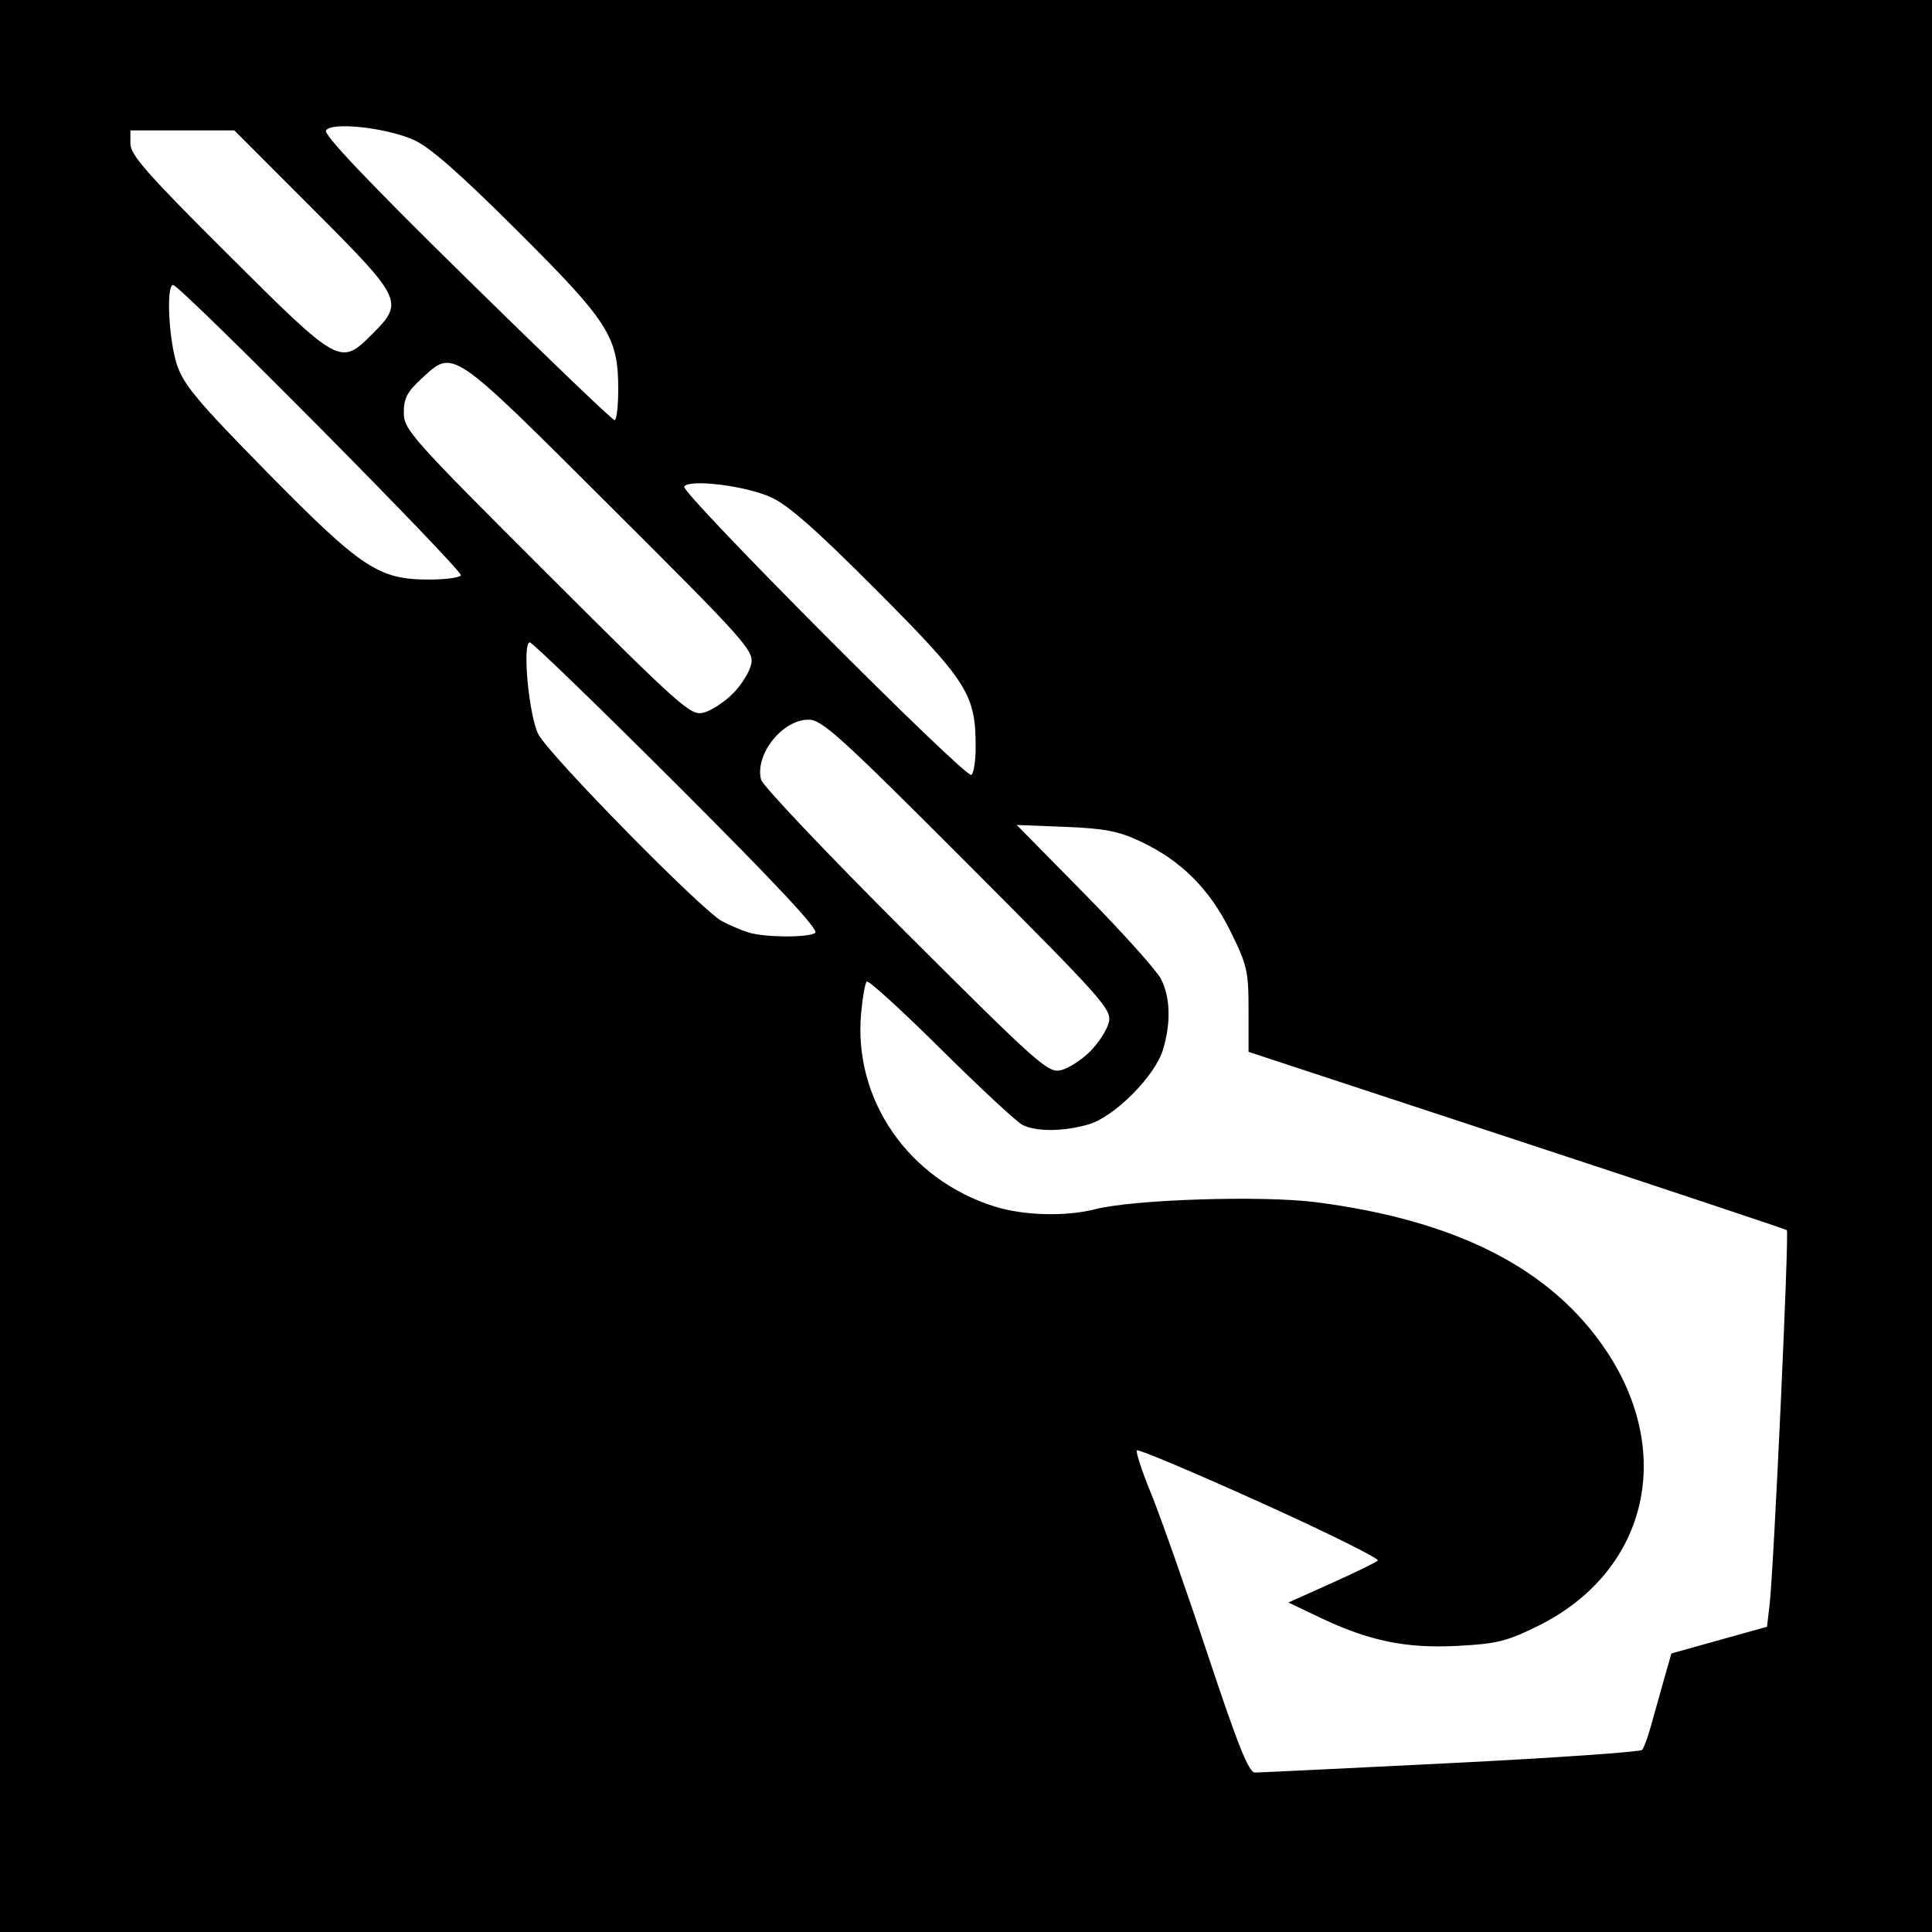
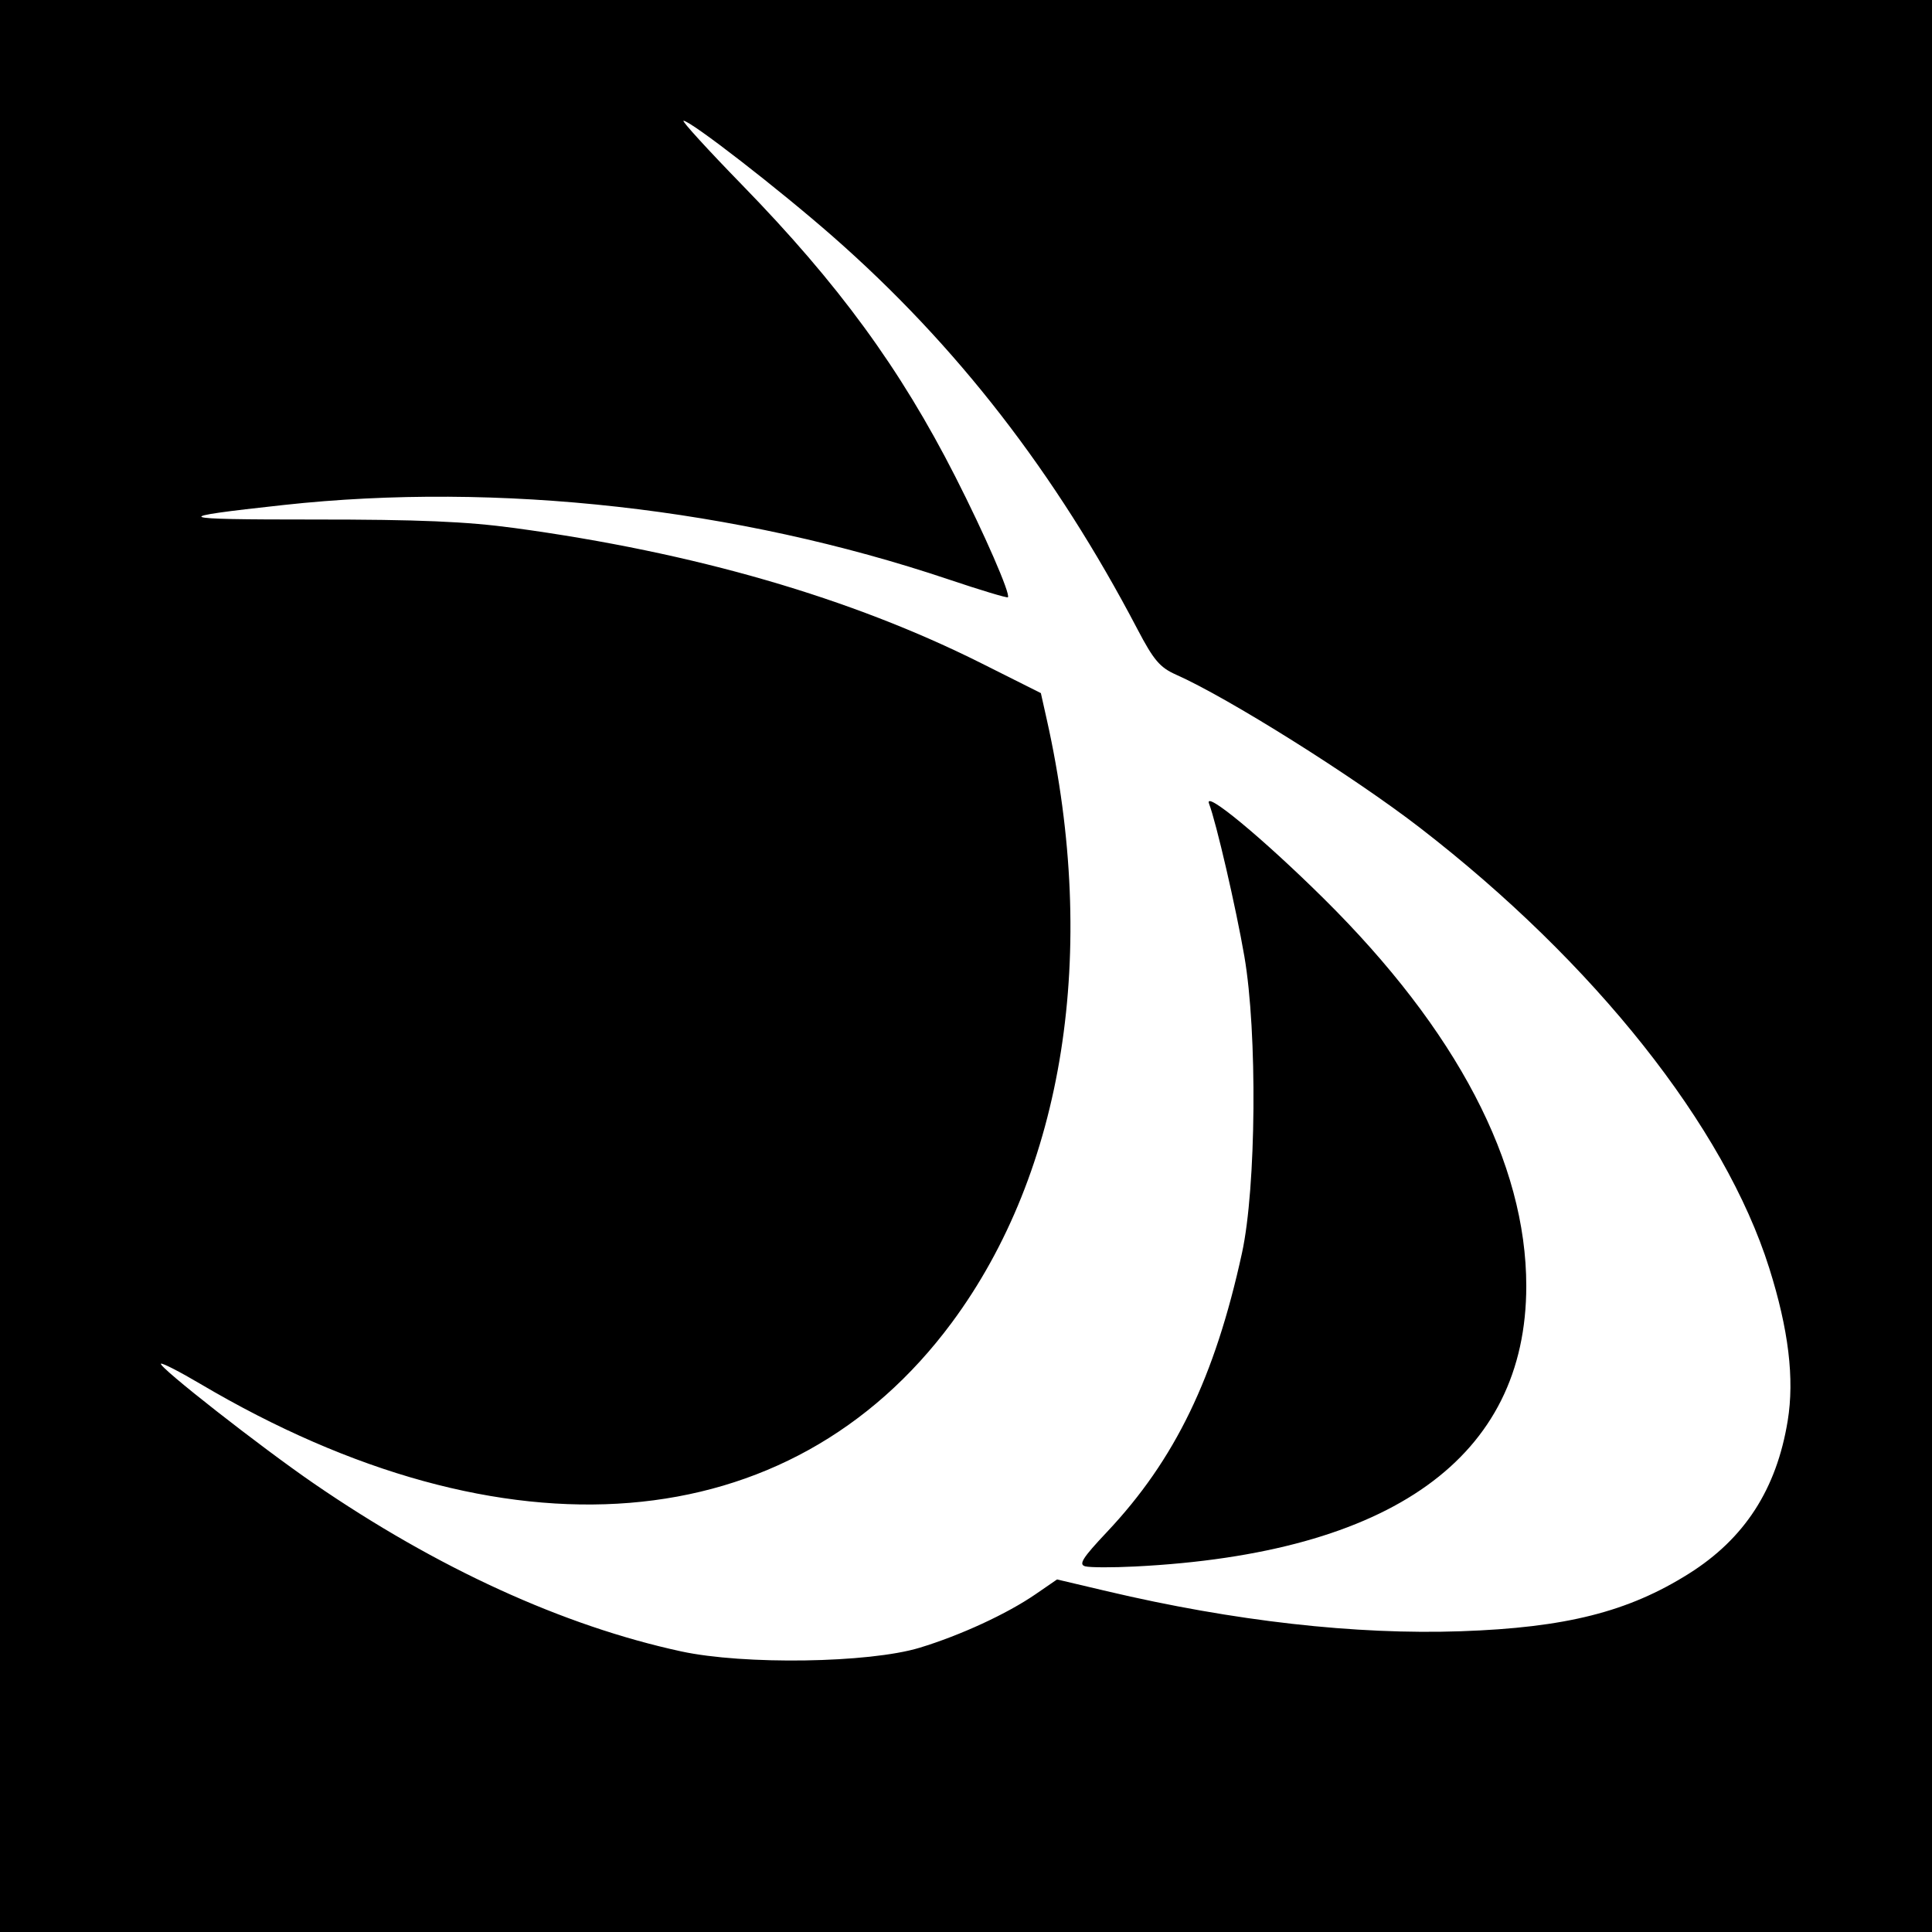
<svg xmlns="http://www.w3.org/2000/svg" id="svg2" version="1.1" width="400" height="400">
  <defs id="defs6" />
-   <rect style="fill:#000000;fill-opacity:1;stroke:none" id="rect3008" width="400" height="400" x="0" y="0" />
-   <path id="path2987" style="fill:#ffffff" d="m 77.118,69.118 c 6.567,-6.567 6.256,-7.219 -12.356,-25.857 L 48.523,27 37.761,27 27,27 l 0,2.782 c 0,2.288 3.608,6.375 20.306,23 23.056,22.956 23.143,23.004 29.812,16.335 z M 128,80.583 C 128,69.723 126.052,66.665 107.087,47.759 95.154,35.863 88.957,30.426 85.673,28.974 79.862,26.403 68.62,25.187 67.495,27.008 66.961,27.873 76.248,37.648 96.599,57.639 113.038,73.788 126.829,87 127.244,87 127.66,87 128,84.112 128,80.583 z M 95.422,119.127 C 95.984,118.217 37.3,59 35.835,59 c -1.465,0 -0.897,11.461 0.821,16.572 1.391,4.139 4.393,7.71 18.75,22.303 19.42,19.738 22.973,22.1 33.285,22.116 3.405,0.005 6.434,-0.383 6.731,-0.863 z m 56.316,24.469 c 1.783,-1.783 3.497,-4.559 3.809,-6.169 0.532,-2.743 -1.31,-4.798 -29.278,-32.677 C 93.089,71.677 93.957,72.264 87.285,78.377 84.315,81.099 83.6,82.47 83.6,85.441 c 0,3.5 1.497,5.181 29.615,33.252 27.94,27.894 29.775,29.526 32.448,28.855 1.558,-0.391 4.292,-2.17 6.075,-3.953 z M 202,154.619 c 0,-10.853 -1.666,-13.487 -20.457,-32.341 -12.796,-12.84 -18.405,-17.772 -22.042,-19.38 -5.359,-2.37 -16.852,-3.756 -17.844,-2.151 -0.765,1.237 58.213,60.452 59.449,59.688 C 201.598,160.131 202,157.514 202,154.619 z m -33.225,38.541 c 0.89,-0.565 -7.685,-9.761 -28.427,-30.485 C 124.012,146.354 110.219,133 109.695,133 c -1.613,0 -0.212,15.149 1.757,19 2.187,4.278 33.877,36.541 38.042,38.73 1.646,0.865 4.121,1.916 5.5,2.336 3.396,1.033 12.207,1.094 13.781,0.095 z m 56.916,24.53 c 1.755,-1.755 3.501,-4.465 3.879,-6.023 0.647,-2.664 -1.08,-4.604 -29.169,-32.75 C 173.978,152.441 170.185,149 167.418,149 c -5.455,0 -11.162,7.19 -9.851,12.41 0.314,1.249 13.778,15.451 29.92,31.56 27.601,27.543 29.519,29.247 32.181,28.6 1.557,-0.378 4.268,-2.124 6.022,-3.879 z m 74.718,147.338 c 21.4,-1.071 39.212,-2.303 39.581,-2.738 0.37,-0.435 1.167,-2.591 1.773,-4.791 0.605,-2.2 1.817,-6.513 2.692,-9.585 l 1.591,-5.585 9.897,-2.764 9.897,-2.764 0.545,-4.651 c 0.854,-7.282 4.062,-77.047 3.562,-77.46 C 369.701,254.488 344.525,246.099 314,236.049 l -55.5,-18.273 -0.002,-8.694 c -0.002,-8.037 -0.287,-9.27 -3.772,-16.323 -4.334,-8.77 -10.253,-14.652 -18.726,-18.608 -4.457,-2.081 -7.397,-2.642 -15.5,-2.959 l -10,-0.391 14.126,14.349 c 7.769,7.892 14.857,15.79 15.75,17.55 1.929,3.801 2.079,9.052 0.415,14.603 -1.642,5.48 -10.021,13.903 -15.407,15.486 -5.135,1.51 -10.84,1.553 -13.7,0.103 -1.201,-0.609 -8.806,-7.675 -16.899,-15.702 -8.093,-8.027 -14.995,-14.314 -15.338,-13.971 -0.343,0.343 -0.866,3.305 -1.164,6.584 -1.623,17.901 9.837,34.447 27.716,40.014 5.994,1.867 14.647,2.092 20.738,0.54 8.007,-2.04 34.658,-2.883 45.777,-1.447 29.209,3.772 48.826,13.845 60.132,30.878 14.247,21.463 8.167,45.781 -14.211,56.841 -6.459,3.192 -8.536,3.707 -16.658,4.132 -10.719,0.56 -18.319,-1.007 -28.538,-5.884 l -6.484,-3.095 8.872,-3.982 c 4.879,-2.19 9.214,-4.306 9.632,-4.701 0.418,-0.395 -10.513,-5.81 -24.292,-12.033 -13.779,-6.223 -25.288,-11.079 -25.576,-10.791 -0.288,0.288 1.019,4.281 2.904,8.875 1.885,4.593 7.127,19.489 11.649,33.101 6.372,19.183 8.596,24.747 9.888,24.738 0.917,-0.006 19.176,-0.888 40.576,-1.959 z" />
+   <rect style="fill:#000000;fill-opacity:1;stroke:none" id="rect2996" width="400" height="400" x="0" y="-7.6293945e-06" />
+   <path id="path2987" style="fill:#ffffff" d="m 224.706,324.295 c -1.456,-0.372 -0.608,-1.717 4.5,-7.137 14.064,-14.923 22.311,-31.969 27.934,-57.738 2.953,-13.536 3.21,-45.648 0.491,-61.42 -1.727,-10.02 -5.825,-27.736 -7.311,-31.608 -1.15,-2.997 11.092,7.128 23.709,19.608 C 301.628,213.3 316,240.781 316,266.256 c 0,35.425 -27.862,55.4 -81,58.071 -4.675,0.235 -9.307,0.221 -10.294,-0.032 z m -34.326,16.859 c 8.456,-2.565 18.119,-7.025 24.025,-11.089 l 4.446,-3.059 10.325,2.435 c 26.282,6.198 51.482,9.048 73.31,8.291 21.706,-0.753 34.618,-4.016 47.182,-11.925 11.54,-7.265 18.14,-17.473 20.455,-31.64 1.422,-8.702 0.188,-18.909 -3.825,-31.634 C 357.062,233.249 330.155,199.329 294,171.393 c -13.709,-10.593 -39.749,-26.942 -50.5,-31.707 -3.354,-1.487 -4.646,-3.006 -8,-9.41 C 218.515,97.848 198.056,71.462 172.5,49.028 161.328,39.22 142.99,25 141.515,25 c -0.445,0 4.996,5.963 12.092,13.25 19.996,20.536 32.767,38.006 44.188,60.449 6.027,11.843 11.482,24.358 10.879,24.96 -0.177,0.177 -5.689,-1.483 -12.248,-3.689 -43.795,-14.73 -93.289,-20.271 -137.704,-15.416 -24.038,2.628 -23.23,3.015 6.278,3.007 21.704,-0.006 31.6,0.414 41.5,1.759 37.301,5.068 69.644,14.441 96.756,28.039 L 215.5,143.5 l 1.231,5.5 c 10.761,48.078 3.601,93.462 -19.7,124.873 -33.542,45.218 -92.394,49.986 -155.616,12.608 -4.227,-2.499 -7.869,-4.361 -8.093,-4.137 -0.597,0.597 20.662,17.25 31.678,24.814 25.526,17.527 51.61,29.45 76,34.739 13.013,2.822 38.912,2.432 49.38,-0.744 z" />
</svg>
